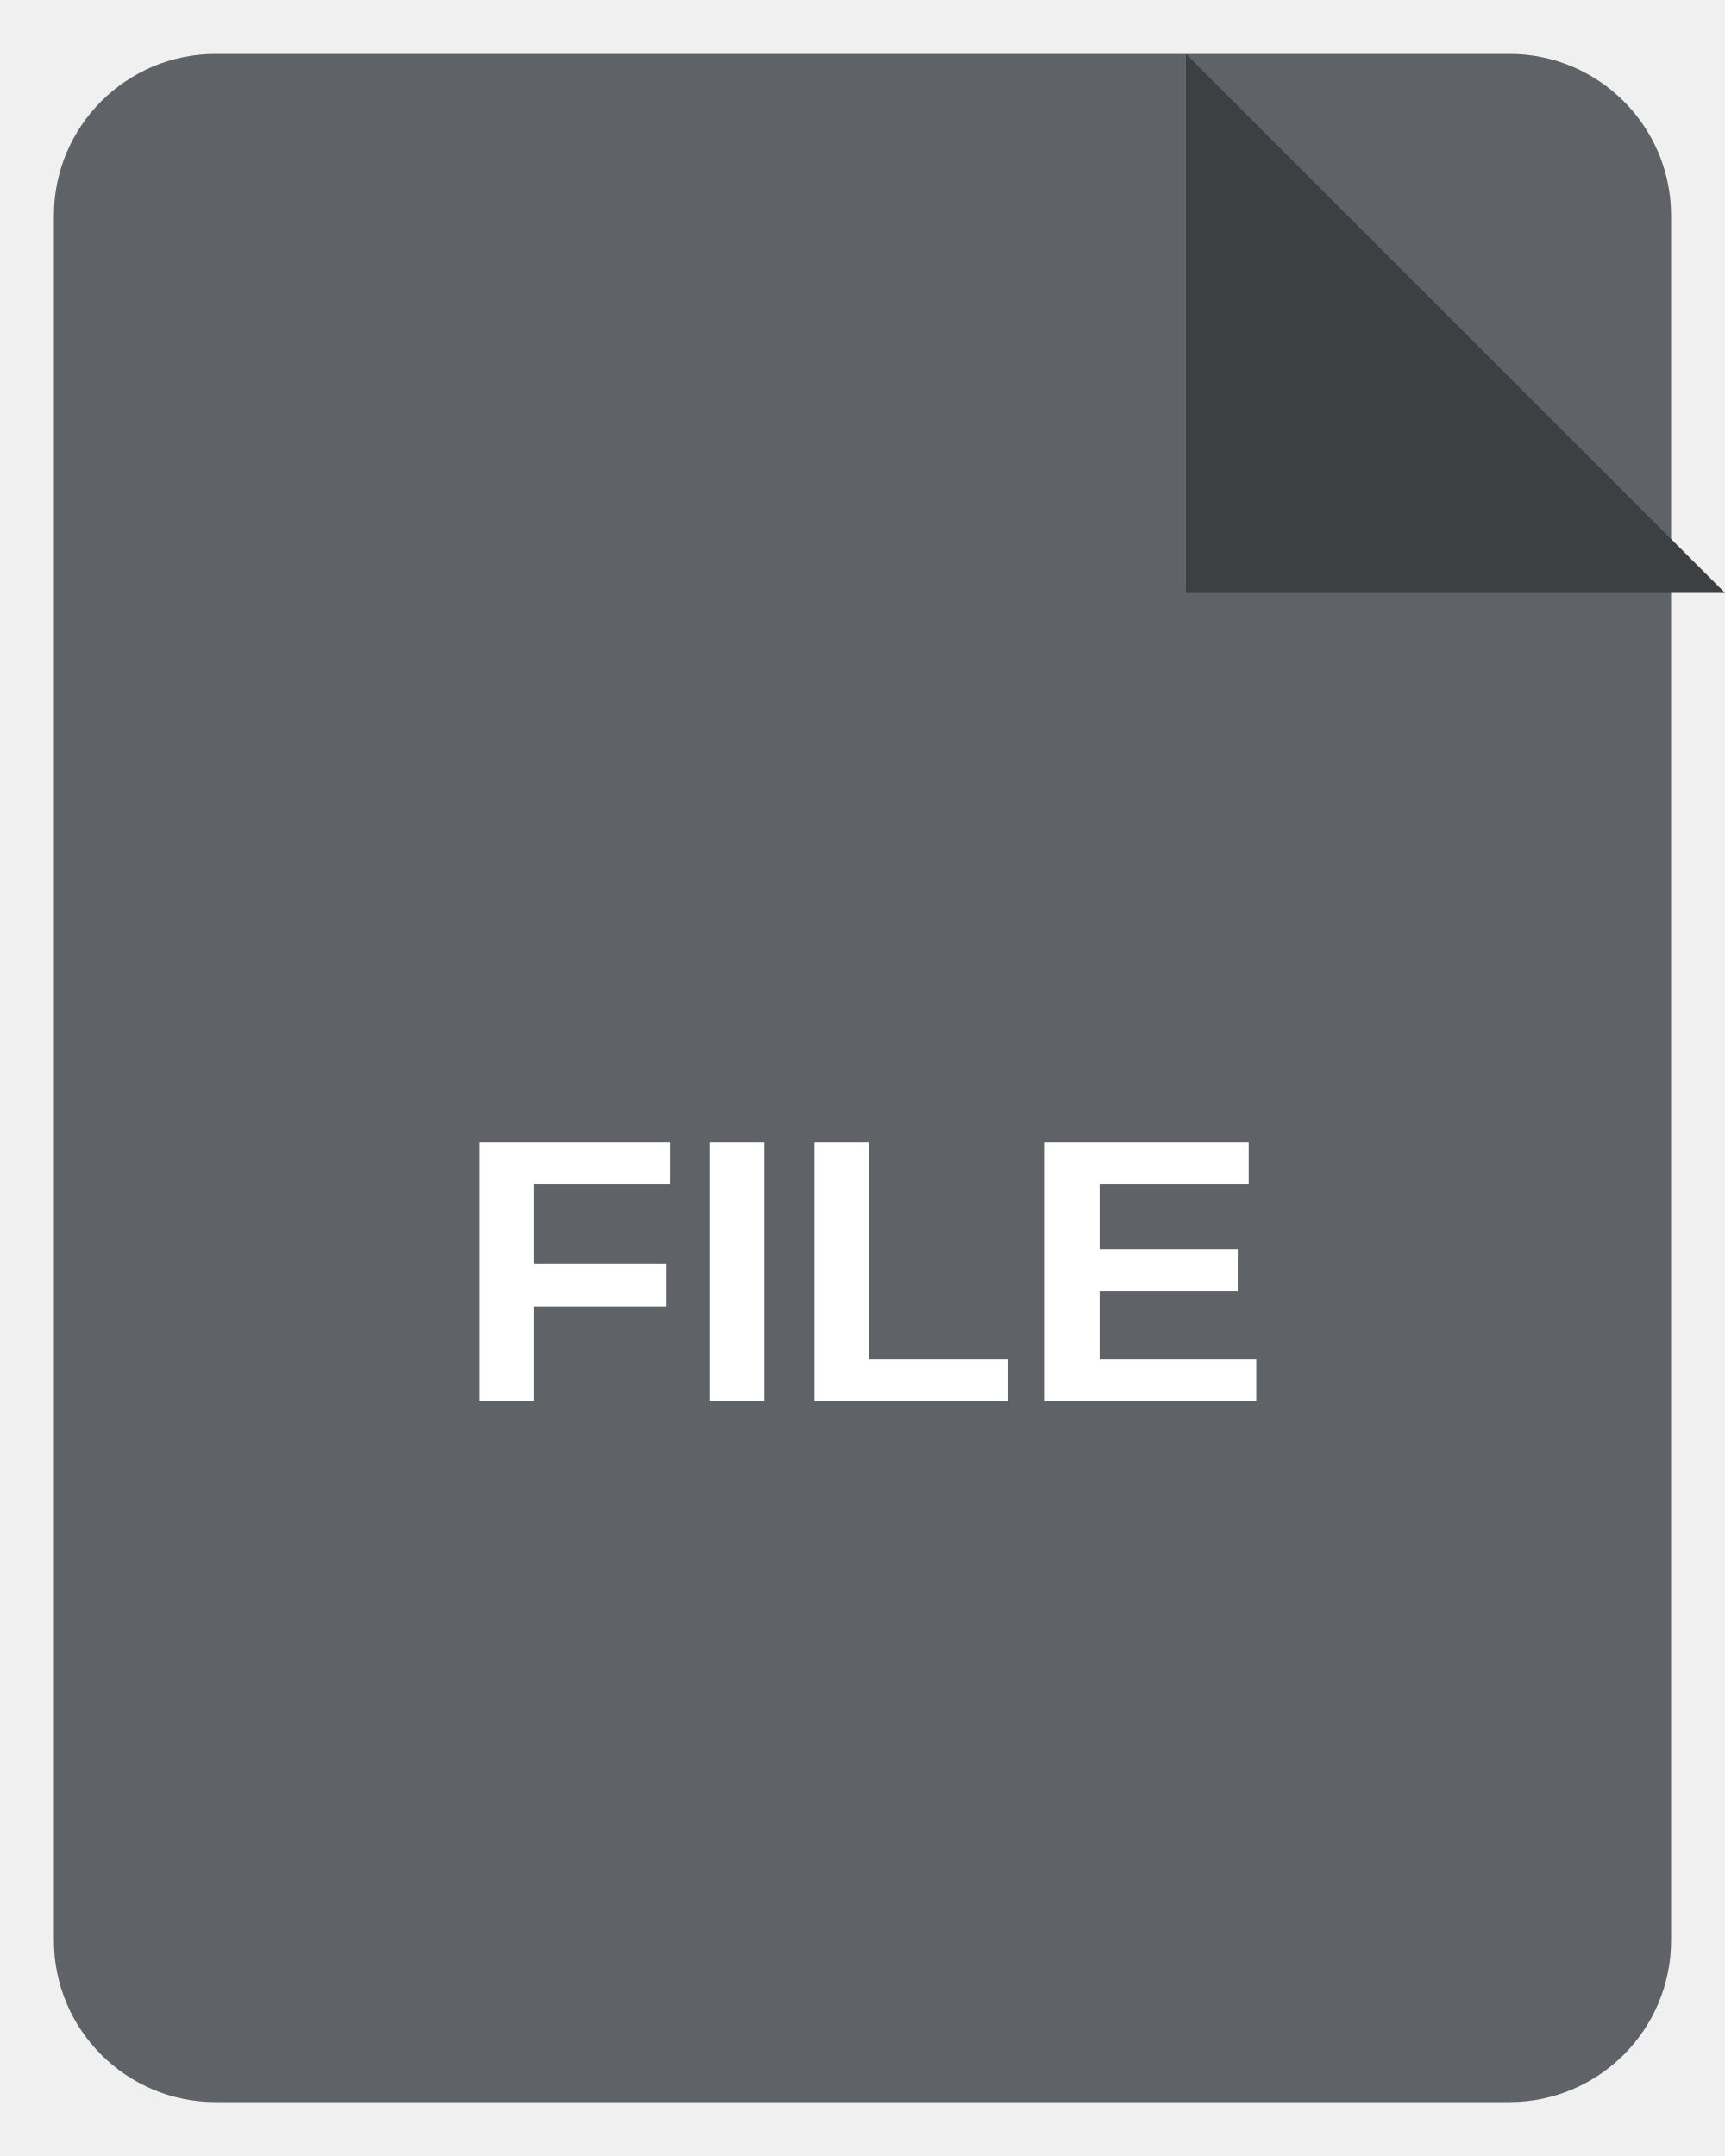
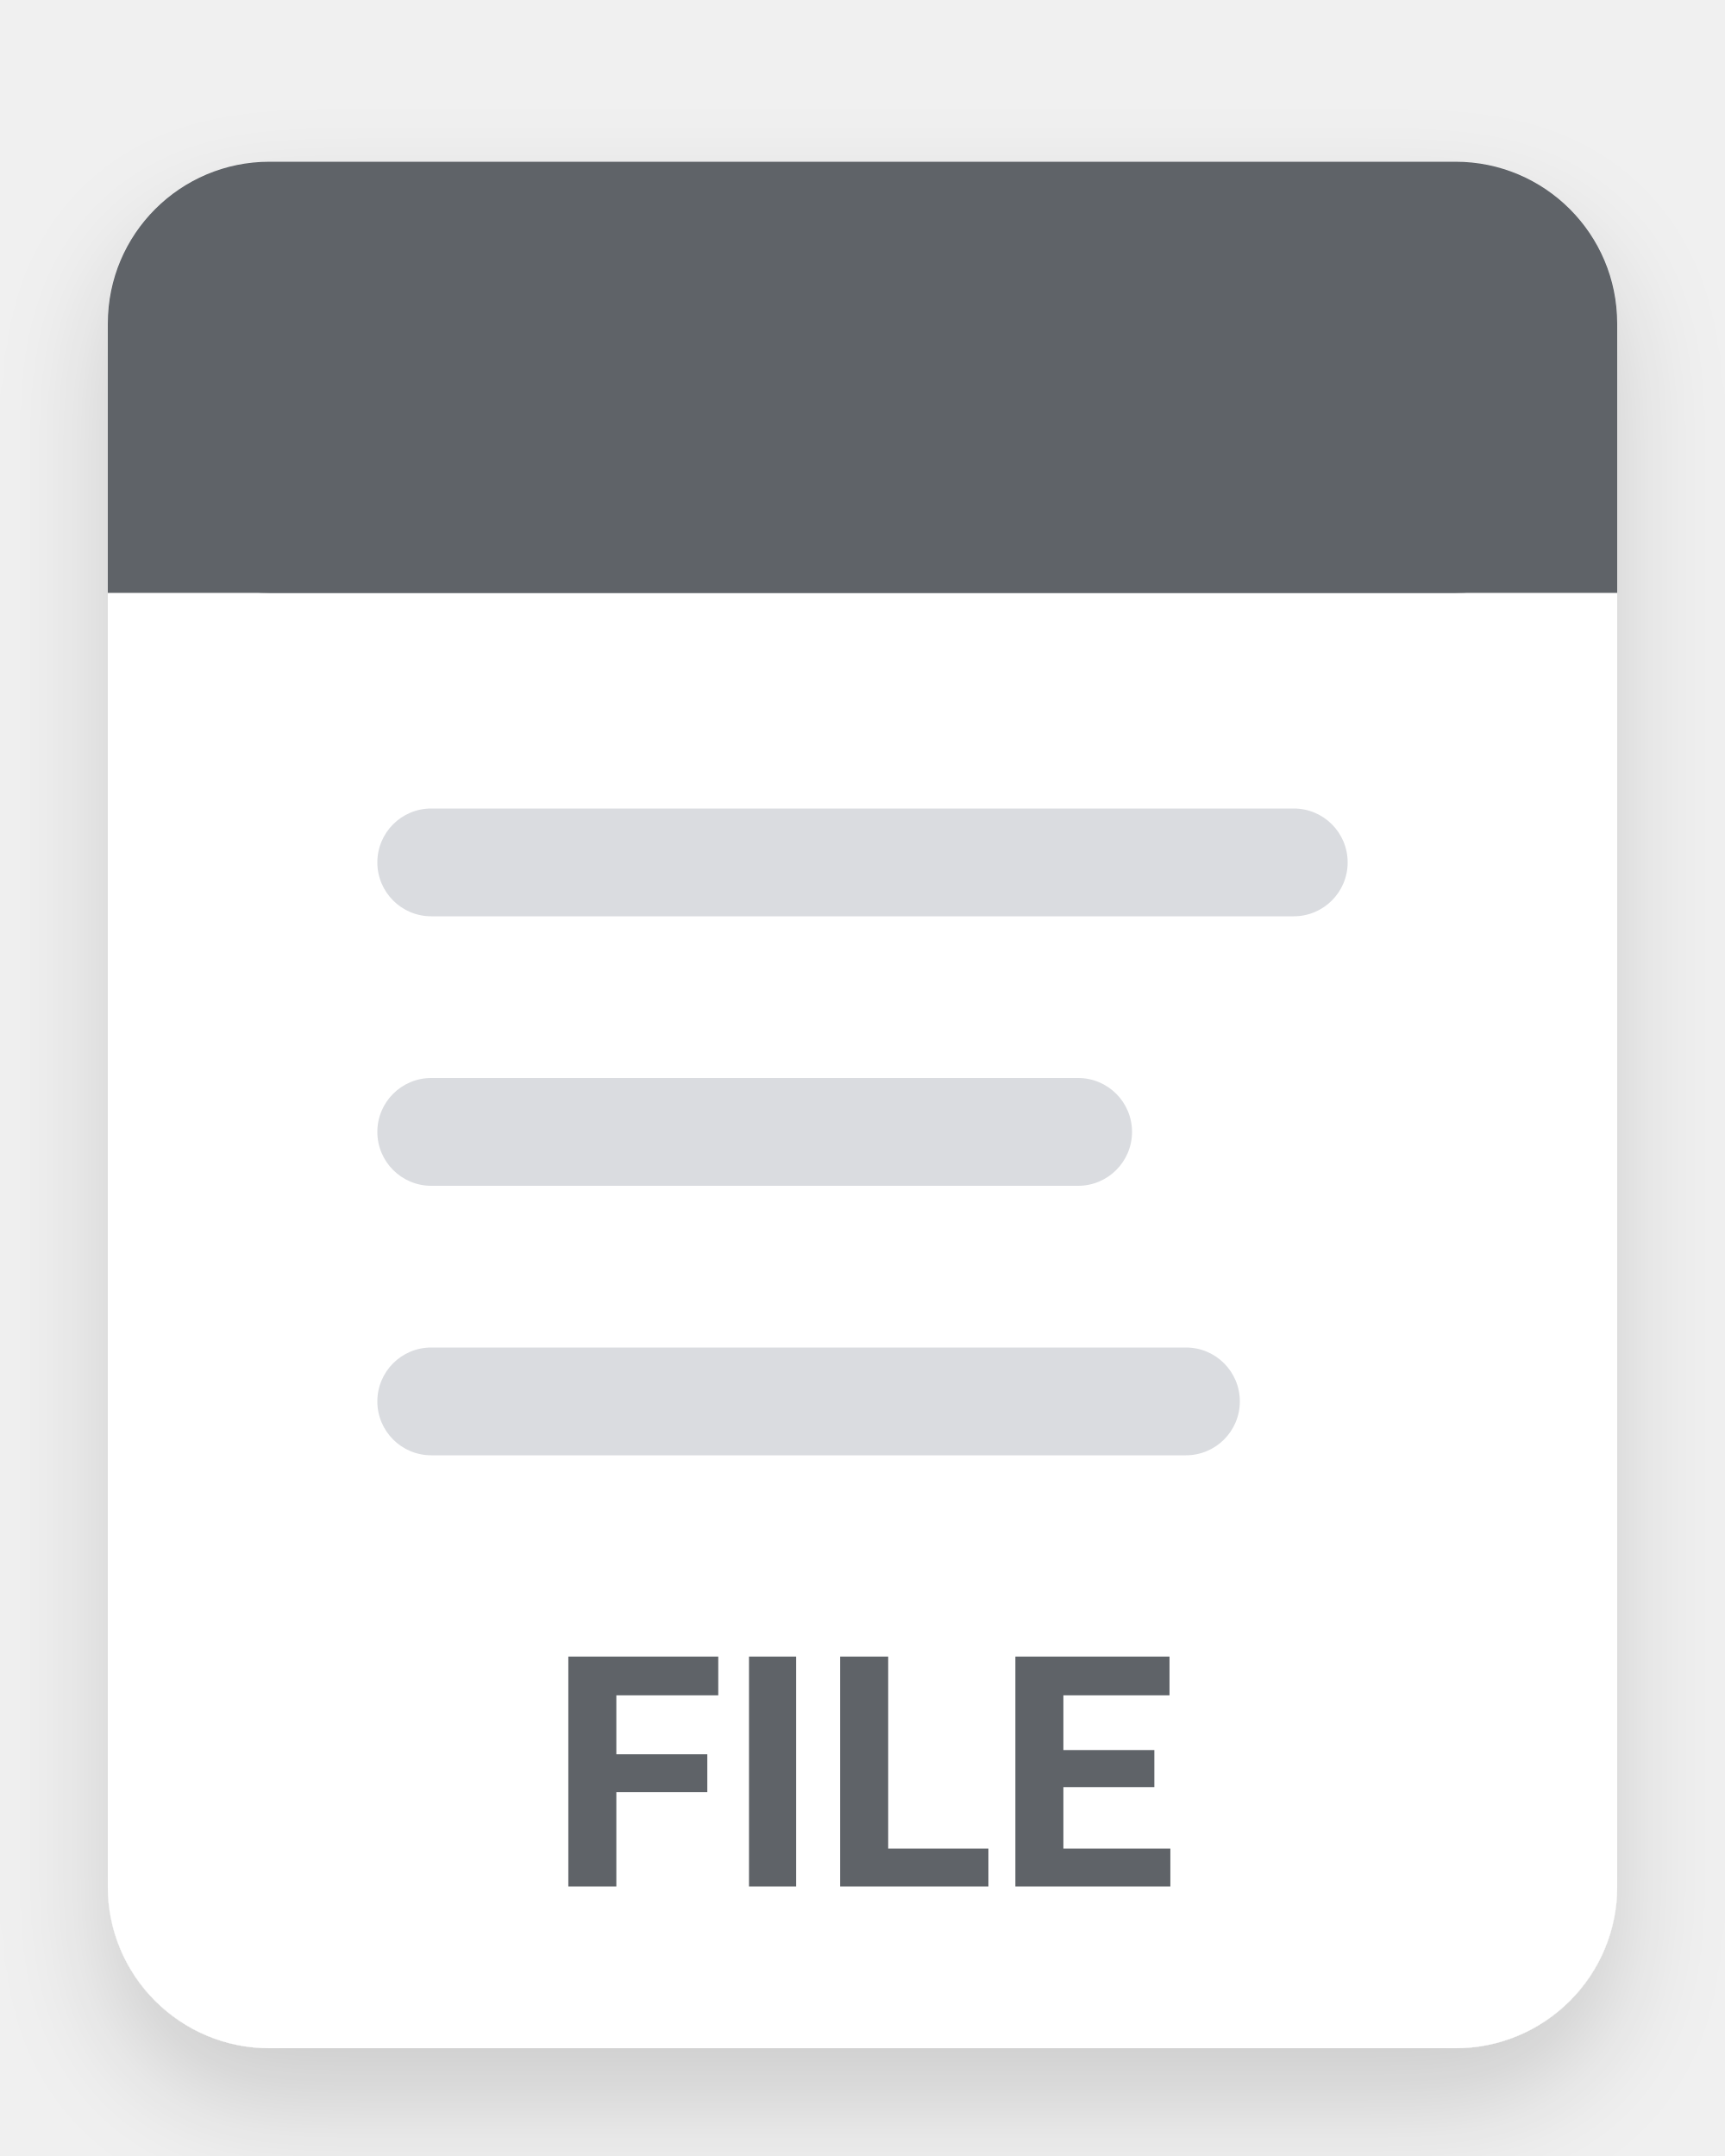
<svg xmlns="http://www.w3.org/2000/svg" viewBox="0 0 32 40">
-   <rect x="1" y="1" width="30" height="38" rx="3" fill="#5f6368" />
-   <path d="M22 1 L22 11 L32 11 Z" fill="#3c4043" />
-   <text x="16" y="26" text-anchor="middle" fill="white" font-size="7" font-weight="bold" font-family="Arial,sans-serif">FILE</text>
+   <defs>
+     <filter id="s">
+       <feDropShadow dx="0" dy="1" stdDeviation="1" flood-opacity=".15" />
+     </filter>
+   </defs>
+   <rect x="2" y="3" width="28" height="35" rx="3" fill="#fff" filter="url(#s)" />
+   <rect x="2" y="3" width="28" height="8" rx="3" fill="#5f6368" />
+   <rect x="2" y="8" width="28" height="3" fill="#5f6368" />
+   <rect x="7" y="15" width="18" height="2" rx="1" fill="#dadce0" />
+   <rect x="7" y="20" width="14" height="2" rx="1" fill="#dadce0" />
+   <rect x="7" y="25" width="16" height="2" rx="1" fill="#dadce0" />
+   <text x="16" y="35" text-anchor="middle" fill="#5f6368" font-size="6" font-weight="700" font-family="Google Sans,Roboto,Arial,sans-serif">FILE</text>
</svg>
